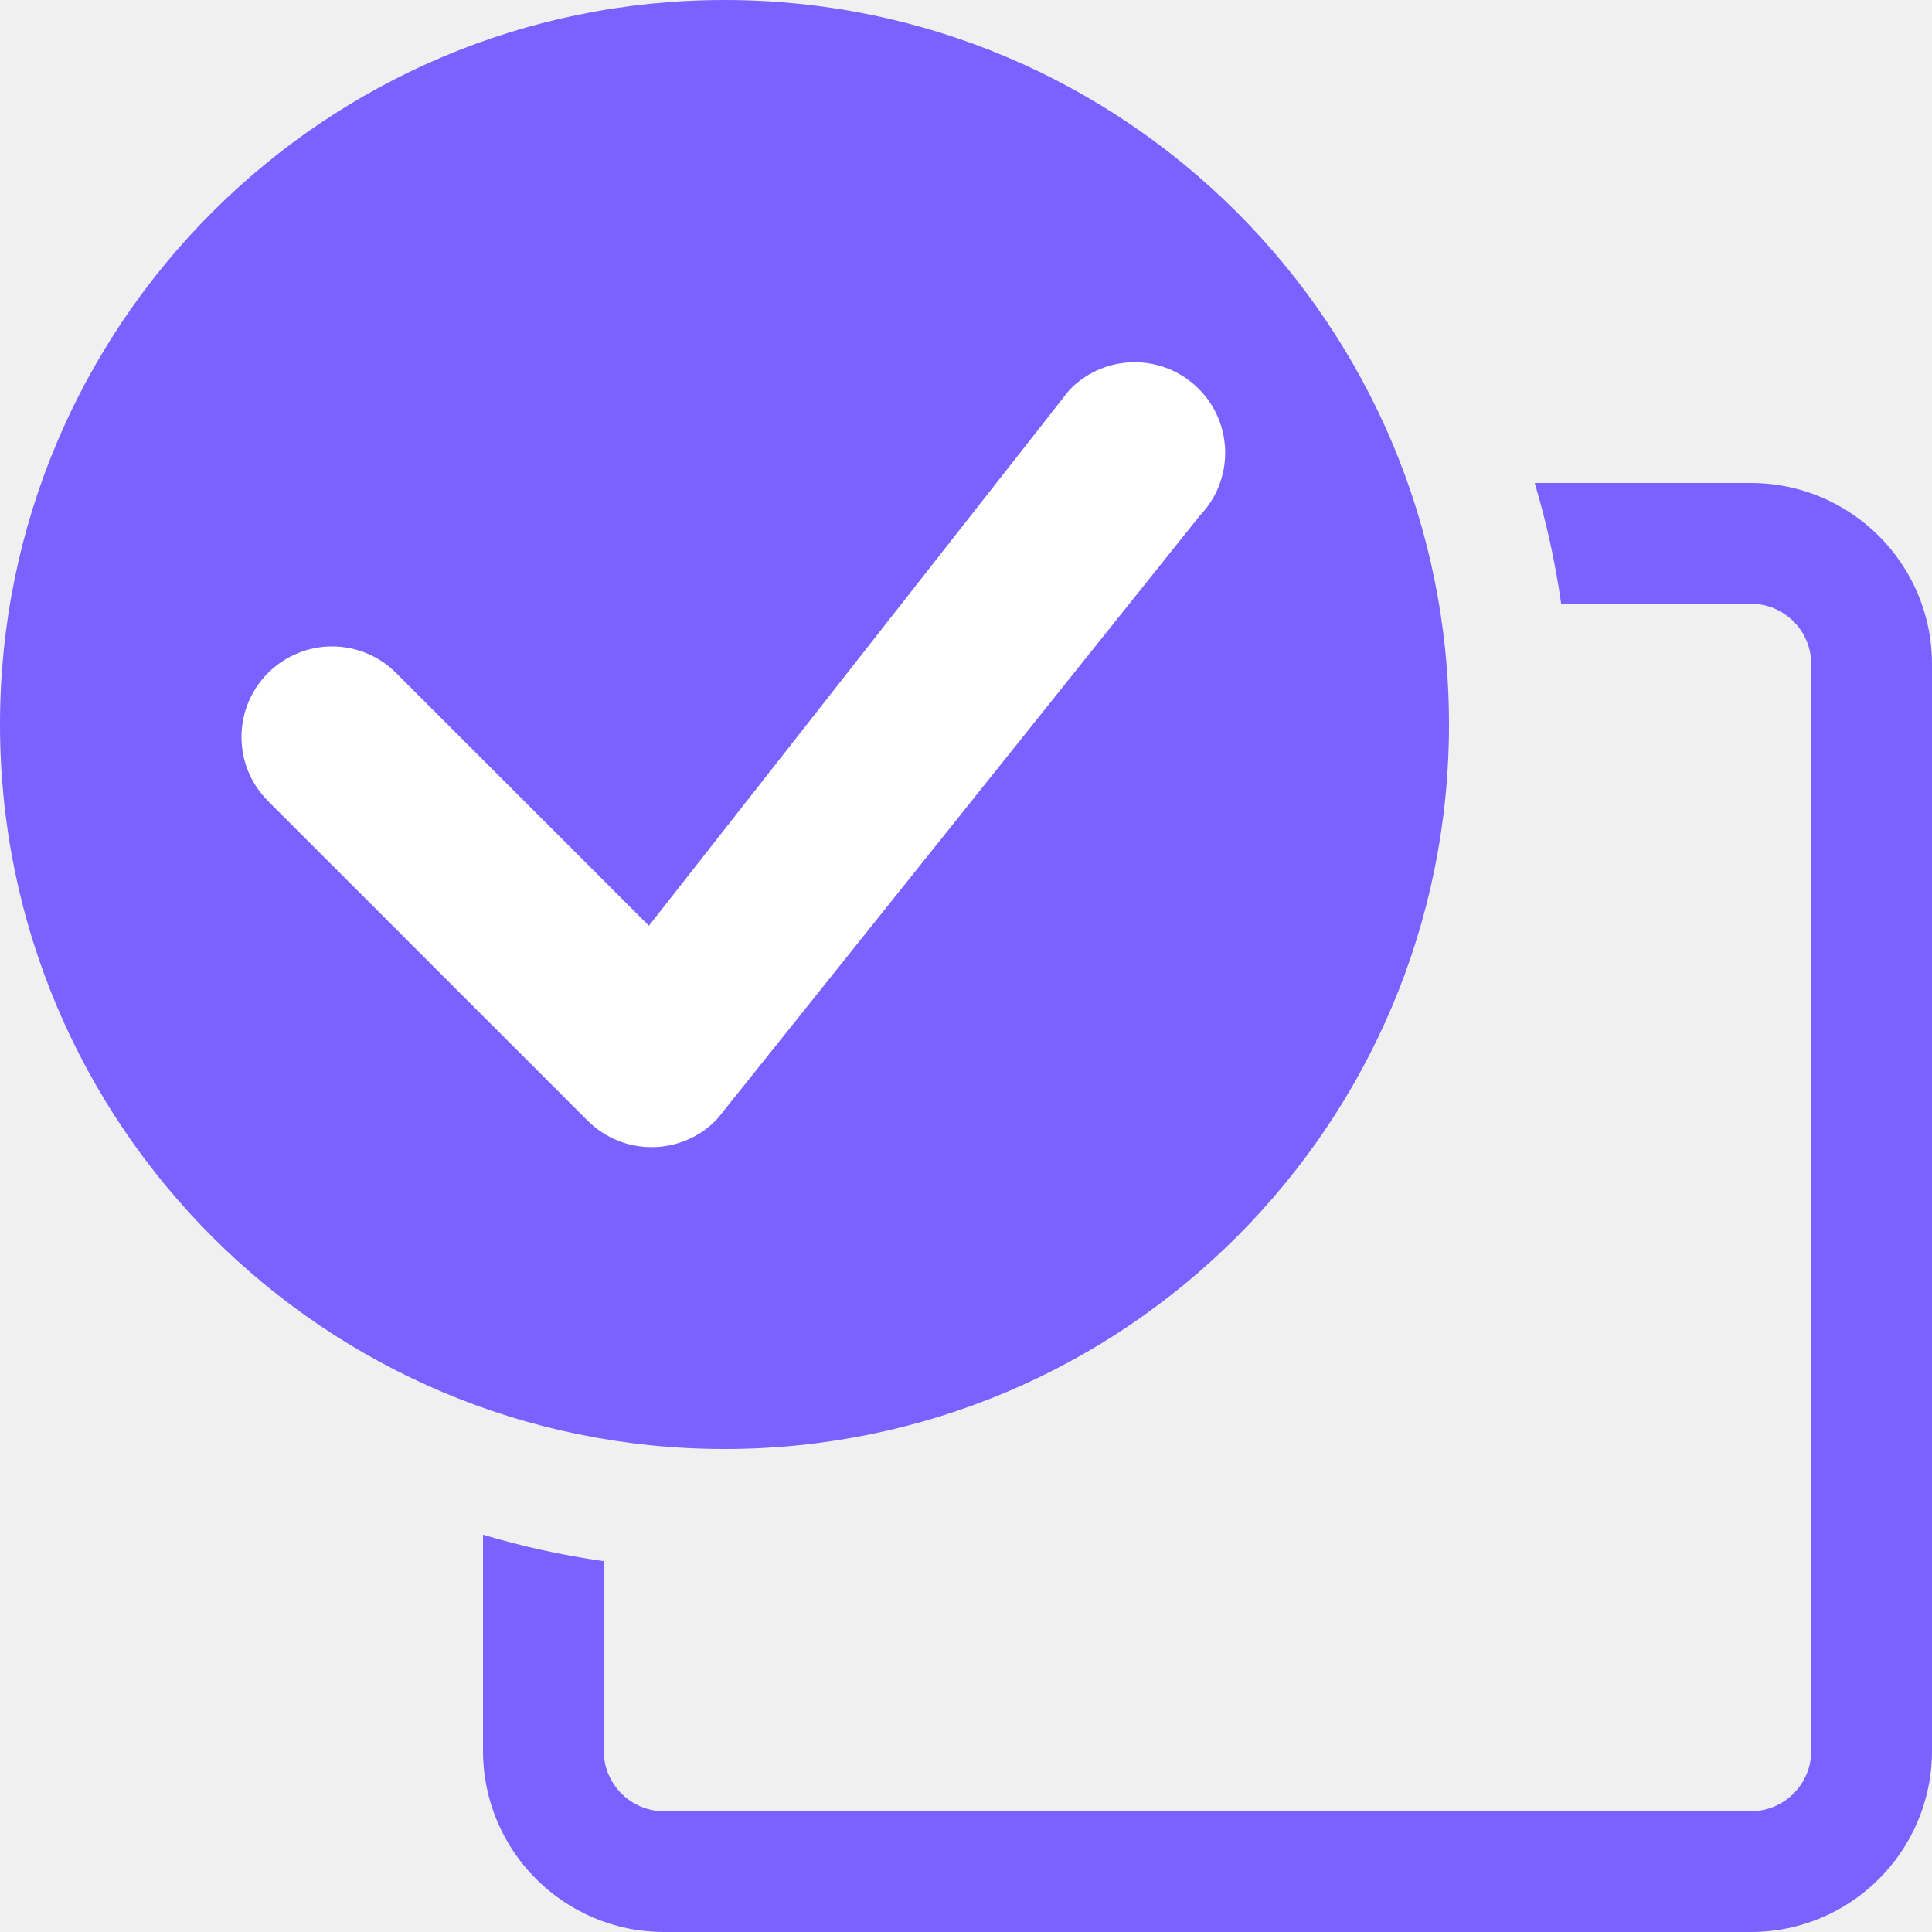
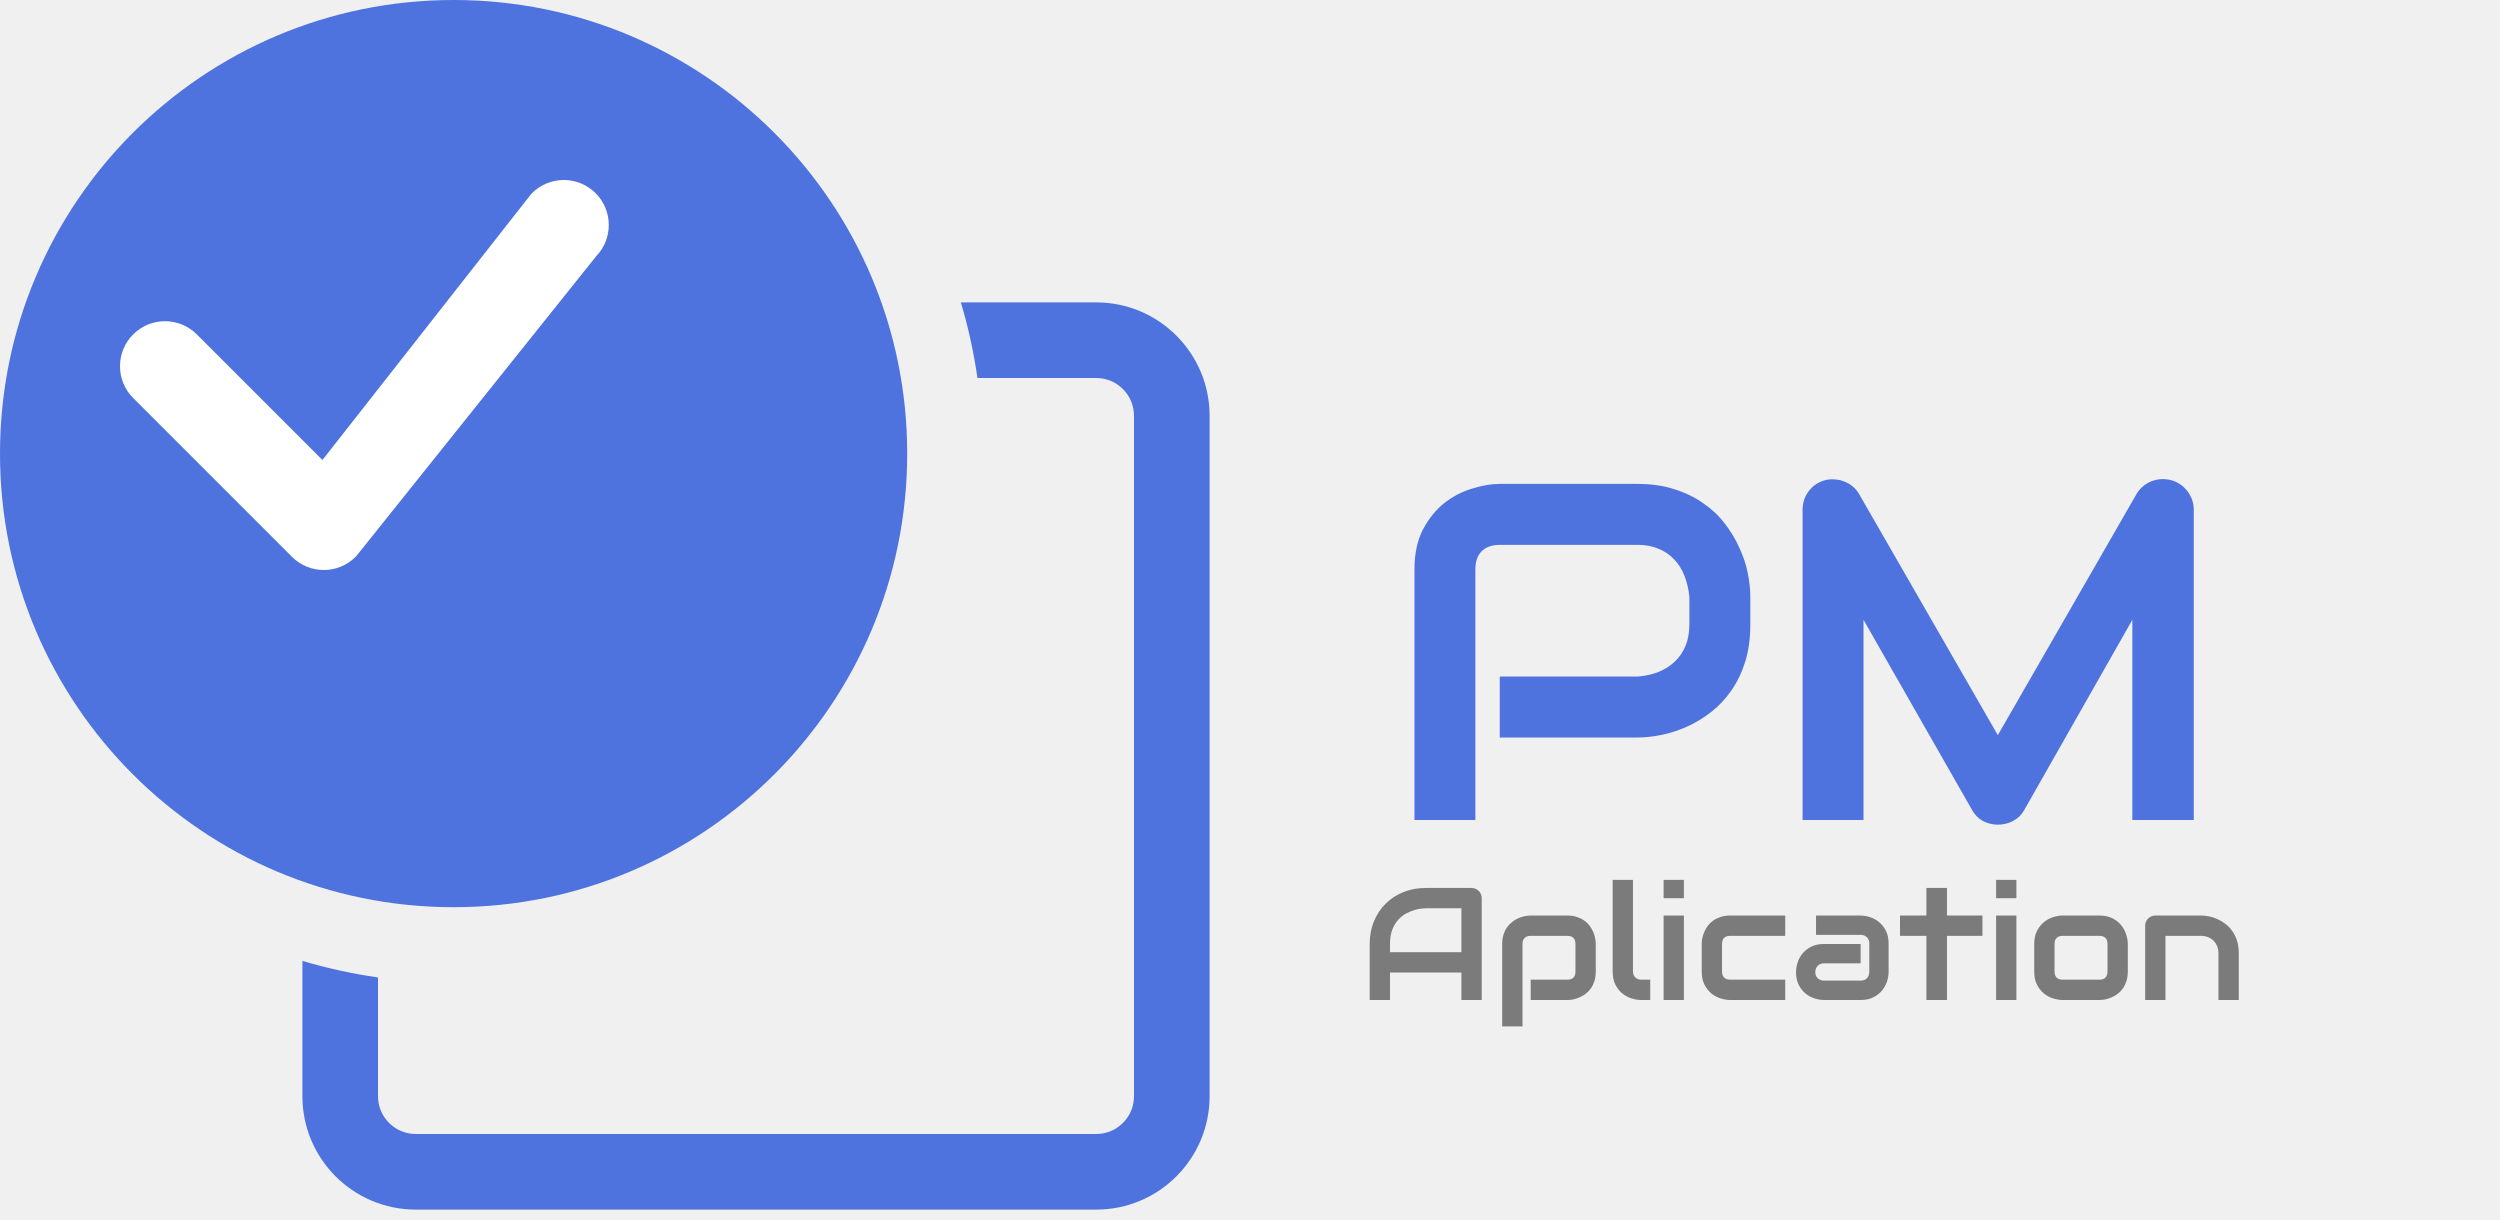
- <svg xmlns="http://www.w3.org/2000/svg" width="48" height="48" viewBox="0 0 48 48" fill="none">
-   <path d="M0 18C0 8.059 8.059 0 18 0C27.941 0 36 8.059 36 18C36 27.941 27.941 36 18 36C8.059 36 0 27.941 0 18Z" fill="#7B61FF" />
-   <path d="M38.787 15H43.5C44.328 15 45 15.672 45 16.5V43.5C45 44.328 44.328 45 43.5 45H16.5C15.672 45 15 44.328 15 43.5V38.787C13.974 38.641 12.972 38.42 12 38.13V43.5C12 45.985 14.015 48 16.5 48H43.5C45.985 48 48 45.985 48 43.5V16.5C48 14.015 45.985 12 43.5 12H38.13C38.42 12.972 38.641 13.974 38.787 15Z" fill="#7B61FF" />
+ <svg xmlns="http://www.w3.org/2000/svg" width="125" height="61" viewBox="0 0 125 61" fill="none">
+   <path d="M0 22.68C0 10.154 10.154 0 22.68 0C35.206 0 45.36 10.154 45.36 22.68C45.36 35.206 35.206 45.36 22.68 45.36C10.154 45.36 0 35.206 0 22.68Z" fill="#4E73DF" />
+   <path d="M48.872 18.9H54.81C55.854 18.9 56.7 19.746 56.7 20.79V54.81C56.7 55.854 55.854 56.7 54.81 56.7H20.79C19.746 56.7 18.9 55.854 18.9 54.81V48.872C17.608 48.687 16.345 48.409 15.12 48.044V54.81C15.12 57.941 17.659 60.48 20.79 60.48H54.81C57.941 60.48 60.48 57.941 60.48 54.81V20.79C60.48 17.659 57.941 15.12 54.81 15.12H48.044C48.409 16.345 48.687 17.608 48.872 18.9Z" fill="#4E73DF" />
  <path d="M26.598 9.659C27.477 8.78 28.902 8.78 29.78 9.659C30.648 10.527 30.659 11.927 29.812 12.808L17.836 27.779C17.818 27.801 17.8 27.821 17.78 27.841C16.902 28.72 15.477 28.72 14.598 27.841L6.659 19.902C5.78 19.023 5.78 17.598 6.659 16.72C7.538 15.841 8.962 15.841 9.841 16.72L16.122 23L26.539 9.726C26.557 9.703 26.577 9.68 26.598 9.659Z" fill="white" />
+   <path d="M87.516 31.227C87.516 31.922 87.43 32.543 87.258 33.09C87.086 33.637 86.852 34.121 86.555 34.543C86.266 34.957 85.93 35.312 85.547 35.609C85.164 35.906 84.762 36.148 84.34 36.336C83.926 36.523 83.504 36.66 83.074 36.746C82.652 36.832 82.254 36.875 81.879 36.875H74.988V33.828H81.879C82.269 33.797 82.621 33.719 82.934 33.594C83.254 33.461 83.527 33.285 83.754 33.066C83.981 32.848 84.156 32.586 84.281 32.281C84.406 31.969 84.469 31.617 84.469 31.227V29.844C84.43 29.461 84.348 29.109 84.223 28.789C84.098 28.469 83.926 28.195 83.707 27.969C83.496 27.742 83.238 27.566 82.934 27.441C82.629 27.309 82.277 27.242 81.879 27.242H75.012C74.606 27.242 74.297 27.348 74.086 27.559C73.875 27.77 73.769 28.074 73.769 28.473V41H70.723V28.473C70.723 27.691 70.863 27.027 71.144 26.48C71.434 25.934 71.789 25.492 72.211 25.156C72.641 24.82 73.106 24.578 73.606 24.43C74.106 24.273 74.566 24.195 74.988 24.195H81.879C82.566 24.195 83.184 24.285 83.731 24.465C84.277 24.637 84.758 24.871 85.172 25.168C85.594 25.457 85.949 25.793 86.238 26.176C86.535 26.559 86.777 26.961 86.965 27.383C87.16 27.797 87.301 28.219 87.387 28.648C87.473 29.07 87.516 29.469 87.516 29.844V31.227ZM109.688 41H106.617V30.992L101.215 40.496C101.082 40.738 100.895 40.922 100.652 41.047C100.418 41.172 100.164 41.234 99.891 41.234C99.625 41.234 99.375 41.172 99.141 41.047C98.914 40.922 98.734 40.738 98.602 40.496L93.176 30.992V41H90.129V25.496C90.129 25.145 90.231 24.832 90.434 24.559C90.644 24.285 90.918 24.102 91.254 24.008C91.418 23.969 91.582 23.957 91.746 23.973C91.91 23.98 92.066 24.016 92.215 24.078C92.371 24.133 92.512 24.215 92.637 24.324C92.762 24.426 92.867 24.551 92.953 24.699L99.891 36.758L106.828 24.699C107.008 24.402 107.254 24.191 107.566 24.066C107.887 23.941 108.219 23.922 108.562 24.008C108.891 24.102 109.16 24.285 109.371 24.559C109.582 24.832 109.688 25.145 109.688 25.496V41Z" fill="#4E73DF" />
+   <path d="M74.086 50H73.07V48.625H69.5V50H68.484V47.199C68.484 46.79 68.555 46.414 68.695 46.07C68.836 45.727 69.031 45.431 69.281 45.184C69.531 44.936 69.827 44.743 70.168 44.605C70.509 44.467 70.882 44.398 71.285 44.398H73.574C73.644 44.398 73.711 44.411 73.773 44.438C73.836 44.464 73.891 44.5 73.938 44.547C73.984 44.594 74.021 44.648 74.047 44.711C74.073 44.773 74.086 44.84 74.086 44.91V50ZM69.5 47.609H73.07V45.414H71.285C71.254 45.414 71.188 45.419 71.086 45.43C70.987 45.438 70.871 45.46 70.738 45.496C70.608 45.533 70.47 45.589 70.324 45.664C70.178 45.74 70.044 45.844 69.922 45.977C69.799 46.109 69.698 46.276 69.617 46.477C69.539 46.675 69.5 46.915 69.5 47.199V47.609ZM79.789 48.574C79.789 48.749 79.767 48.906 79.723 49.047C79.678 49.185 79.62 49.307 79.547 49.414C79.474 49.518 79.389 49.608 79.293 49.684C79.197 49.757 79.095 49.816 78.988 49.863C78.884 49.91 78.779 49.945 78.672 49.969C78.565 49.99 78.463 50 78.367 50H76.535V48.984H78.367C78.503 48.984 78.604 48.949 78.672 48.879C78.74 48.809 78.773 48.707 78.773 48.574V47.207C78.773 47.066 78.738 46.962 78.668 46.895C78.6 46.827 78.5 46.793 78.367 46.793H76.543C76.405 46.793 76.301 46.828 76.231 46.898C76.16 46.966 76.125 47.066 76.125 47.199V51.32H75.109V47.199C75.109 47.025 75.132 46.868 75.176 46.73C75.22 46.592 75.279 46.471 75.352 46.367C75.427 46.26 75.513 46.171 75.609 46.098C75.706 46.022 75.806 45.961 75.91 45.914C76.017 45.867 76.124 45.833 76.231 45.812C76.34 45.789 76.441 45.777 76.535 45.777H78.367C78.542 45.777 78.698 45.8 78.836 45.844C78.974 45.888 79.095 45.947 79.199 46.02C79.306 46.092 79.396 46.177 79.469 46.273C79.544 46.37 79.606 46.471 79.652 46.578C79.699 46.682 79.733 46.788 79.754 46.895C79.777 47.001 79.789 47.103 79.789 47.199V48.574ZM82.512 50H82.059C81.913 50 81.757 49.975 81.59 49.926C81.426 49.876 81.272 49.796 81.129 49.684C80.986 49.569 80.867 49.422 80.773 49.242C80.68 49.06 80.633 48.837 80.633 48.574V43.992H81.648V48.574C81.648 48.699 81.688 48.8 81.766 48.875C81.844 48.948 81.941 48.984 82.059 48.984H82.512V50ZM84.195 44.91H83.18V43.992H84.195V44.91ZM84.195 50H83.18V45.777H84.195V50ZM89.262 50H86.508C86.367 50 86.213 49.975 86.047 49.926C85.88 49.876 85.725 49.796 85.582 49.684C85.441 49.569 85.323 49.422 85.227 49.242C85.133 49.06 85.086 48.837 85.086 48.574V47.199C85.086 47.103 85.096 47.001 85.117 46.895C85.141 46.788 85.176 46.682 85.223 46.578C85.269 46.471 85.329 46.37 85.402 46.273C85.478 46.177 85.568 46.092 85.672 46.02C85.779 45.947 85.901 45.888 86.039 45.844C86.177 45.8 86.333 45.777 86.508 45.777H89.262V46.793H86.508C86.375 46.793 86.273 46.827 86.203 46.895C86.135 46.962 86.102 47.066 86.102 47.207V48.574C86.102 48.707 86.137 48.809 86.207 48.879C86.277 48.949 86.38 48.984 86.516 48.984H89.262V50ZM94.43 48.602C94.43 48.742 94.405 48.895 94.356 49.059C94.306 49.22 94.225 49.371 94.113 49.512C94.004 49.65 93.859 49.766 93.68 49.859C93.503 49.953 93.287 50 93.031 50H91.199C91.059 50 90.906 49.975 90.742 49.926C90.581 49.876 90.43 49.797 90.289 49.688C90.151 49.575 90.035 49.431 89.941 49.254C89.848 49.074 89.801 48.857 89.801 48.602C89.801 48.461 89.826 48.309 89.875 48.145C89.924 47.98 90.004 47.829 90.113 47.691C90.225 47.551 90.37 47.434 90.547 47.34C90.727 47.246 90.944 47.199 91.199 47.199H93.031V48.168H91.199C91.061 48.168 90.954 48.211 90.879 48.297C90.803 48.38 90.766 48.484 90.766 48.609C90.766 48.742 90.809 48.846 90.894 48.922C90.983 48.995 91.087 49.031 91.207 49.031H93.031C93.169 49.031 93.276 48.99 93.352 48.906C93.427 48.823 93.465 48.719 93.465 48.594V47.176C93.465 47.043 93.423 46.938 93.34 46.859C93.259 46.781 93.156 46.742 93.031 46.742H90.801V45.777H93.031C93.172 45.777 93.323 45.802 93.484 45.852C93.648 45.901 93.799 45.982 93.938 46.094C94.078 46.203 94.195 46.348 94.289 46.527C94.383 46.704 94.43 46.921 94.43 47.176V48.602ZM99.121 46.793H97.348V50H96.32V46.793H95V45.777H96.32V44.398H97.348V45.777H99.121V46.793ZM100.82 44.91H99.805V43.992H100.82V44.91ZM100.82 50H99.805V45.777H100.82V50ZM106.391 48.574C106.391 48.749 106.368 48.906 106.324 49.047C106.28 49.185 106.221 49.307 106.148 49.414C106.076 49.518 105.991 49.608 105.895 49.684C105.798 49.757 105.697 49.816 105.59 49.863C105.486 49.91 105.379 49.945 105.27 49.969C105.163 49.99 105.061 50 104.965 50H103.133C102.992 50 102.839 49.975 102.672 49.926C102.505 49.876 102.35 49.796 102.207 49.684C102.066 49.569 101.948 49.422 101.852 49.242C101.758 49.06 101.711 48.837 101.711 48.574V47.199C101.711 46.939 101.758 46.719 101.852 46.539C101.948 46.357 102.066 46.21 102.207 46.098C102.35 45.983 102.505 45.901 102.672 45.852C102.839 45.802 102.992 45.777 103.133 45.777H104.965C105.225 45.777 105.447 45.824 105.629 45.918C105.811 46.012 105.958 46.13 106.07 46.273C106.182 46.414 106.263 46.568 106.312 46.734C106.365 46.901 106.391 47.056 106.391 47.199V48.574ZM105.375 47.207C105.375 47.066 105.34 46.962 105.27 46.895C105.199 46.827 105.098 46.793 104.965 46.793H103.141C103.005 46.793 102.902 46.828 102.832 46.898C102.762 46.966 102.727 47.066 102.727 47.199V48.574C102.727 48.707 102.762 48.809 102.832 48.879C102.902 48.949 103.005 48.984 103.141 48.984H104.965C105.103 48.984 105.206 48.949 105.273 48.879C105.341 48.809 105.375 48.707 105.375 48.574V47.207ZM111.938 50H110.922V47.656C110.922 47.523 110.898 47.405 110.852 47.301C110.807 47.194 110.746 47.103 110.668 47.027C110.59 46.952 110.497 46.895 110.391 46.855C110.286 46.814 110.173 46.793 110.051 46.793H108.273V50H107.258V46.281C107.258 46.211 107.271 46.146 107.297 46.086C107.323 46.023 107.359 45.97 107.406 45.926C107.453 45.879 107.508 45.842 107.57 45.816C107.633 45.79 107.699 45.777 107.77 45.777H110.059C110.186 45.777 110.32 45.792 110.461 45.82C110.604 45.849 110.745 45.896 110.883 45.961C111.023 46.023 111.156 46.104 111.281 46.203C111.409 46.3 111.521 46.418 111.617 46.559C111.716 46.697 111.794 46.857 111.852 47.039C111.909 47.221 111.938 47.427 111.938 47.656V50Z" fill="#7B7B7B" />
</svg>
